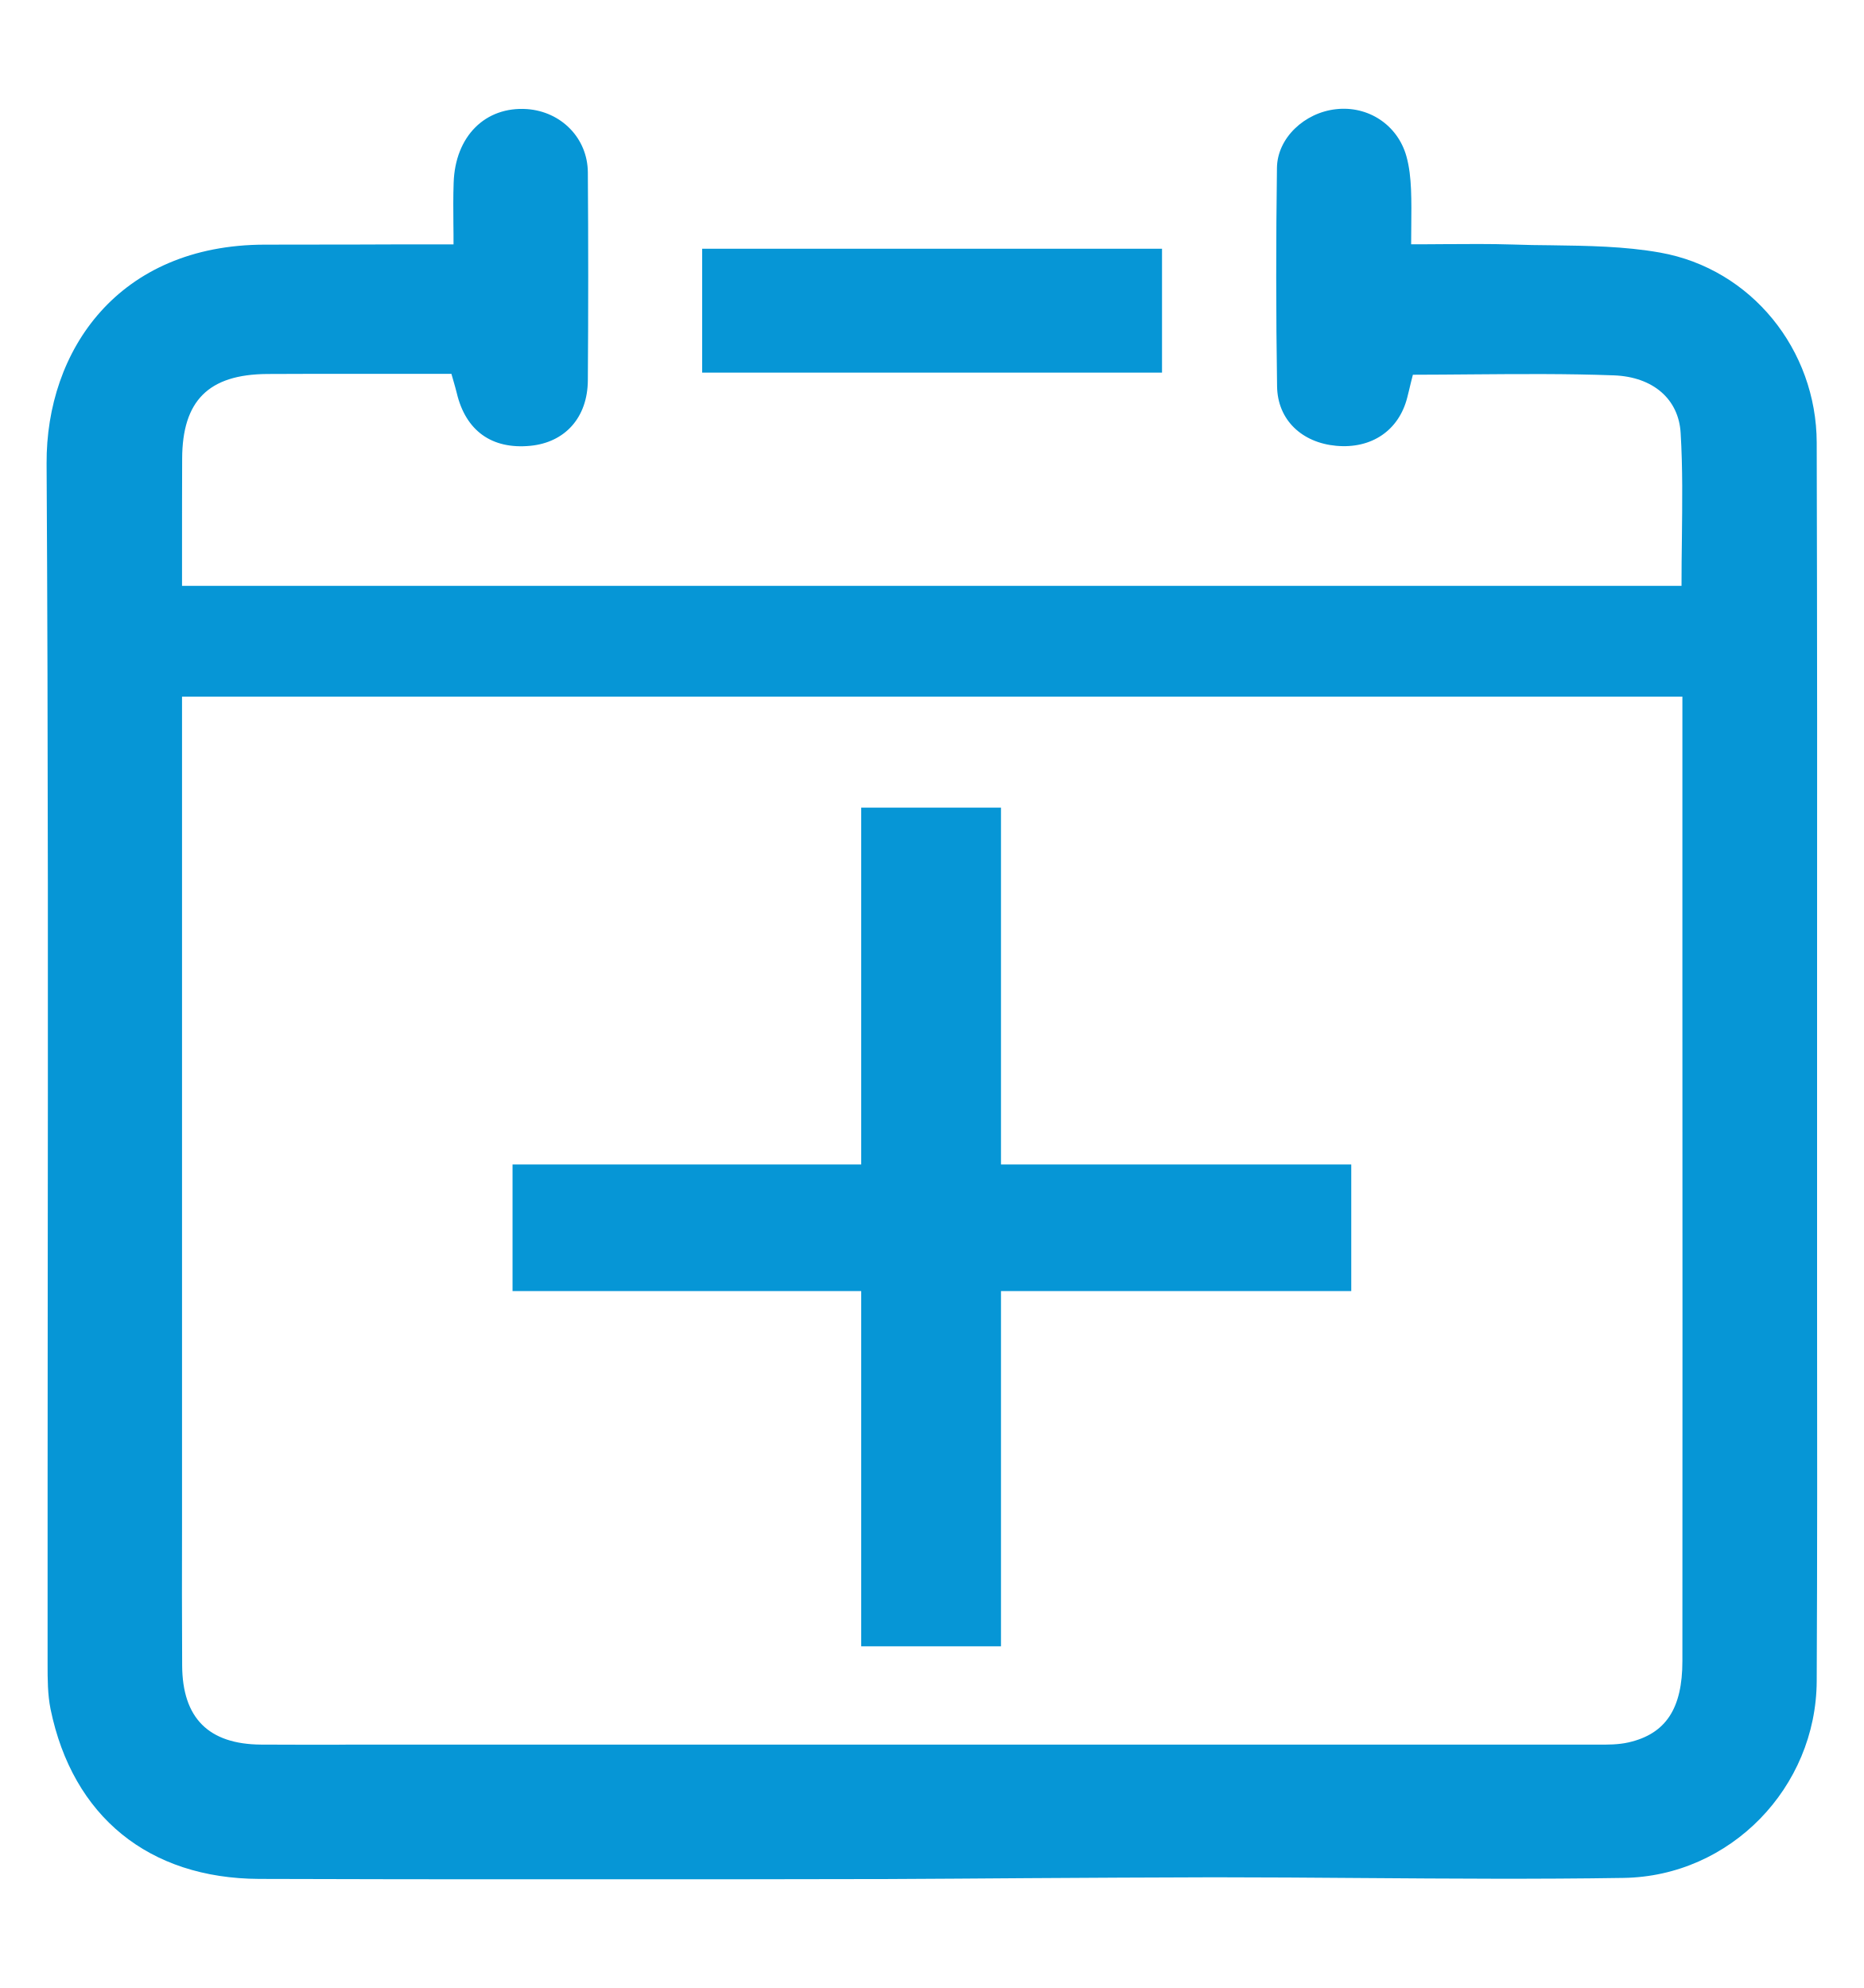
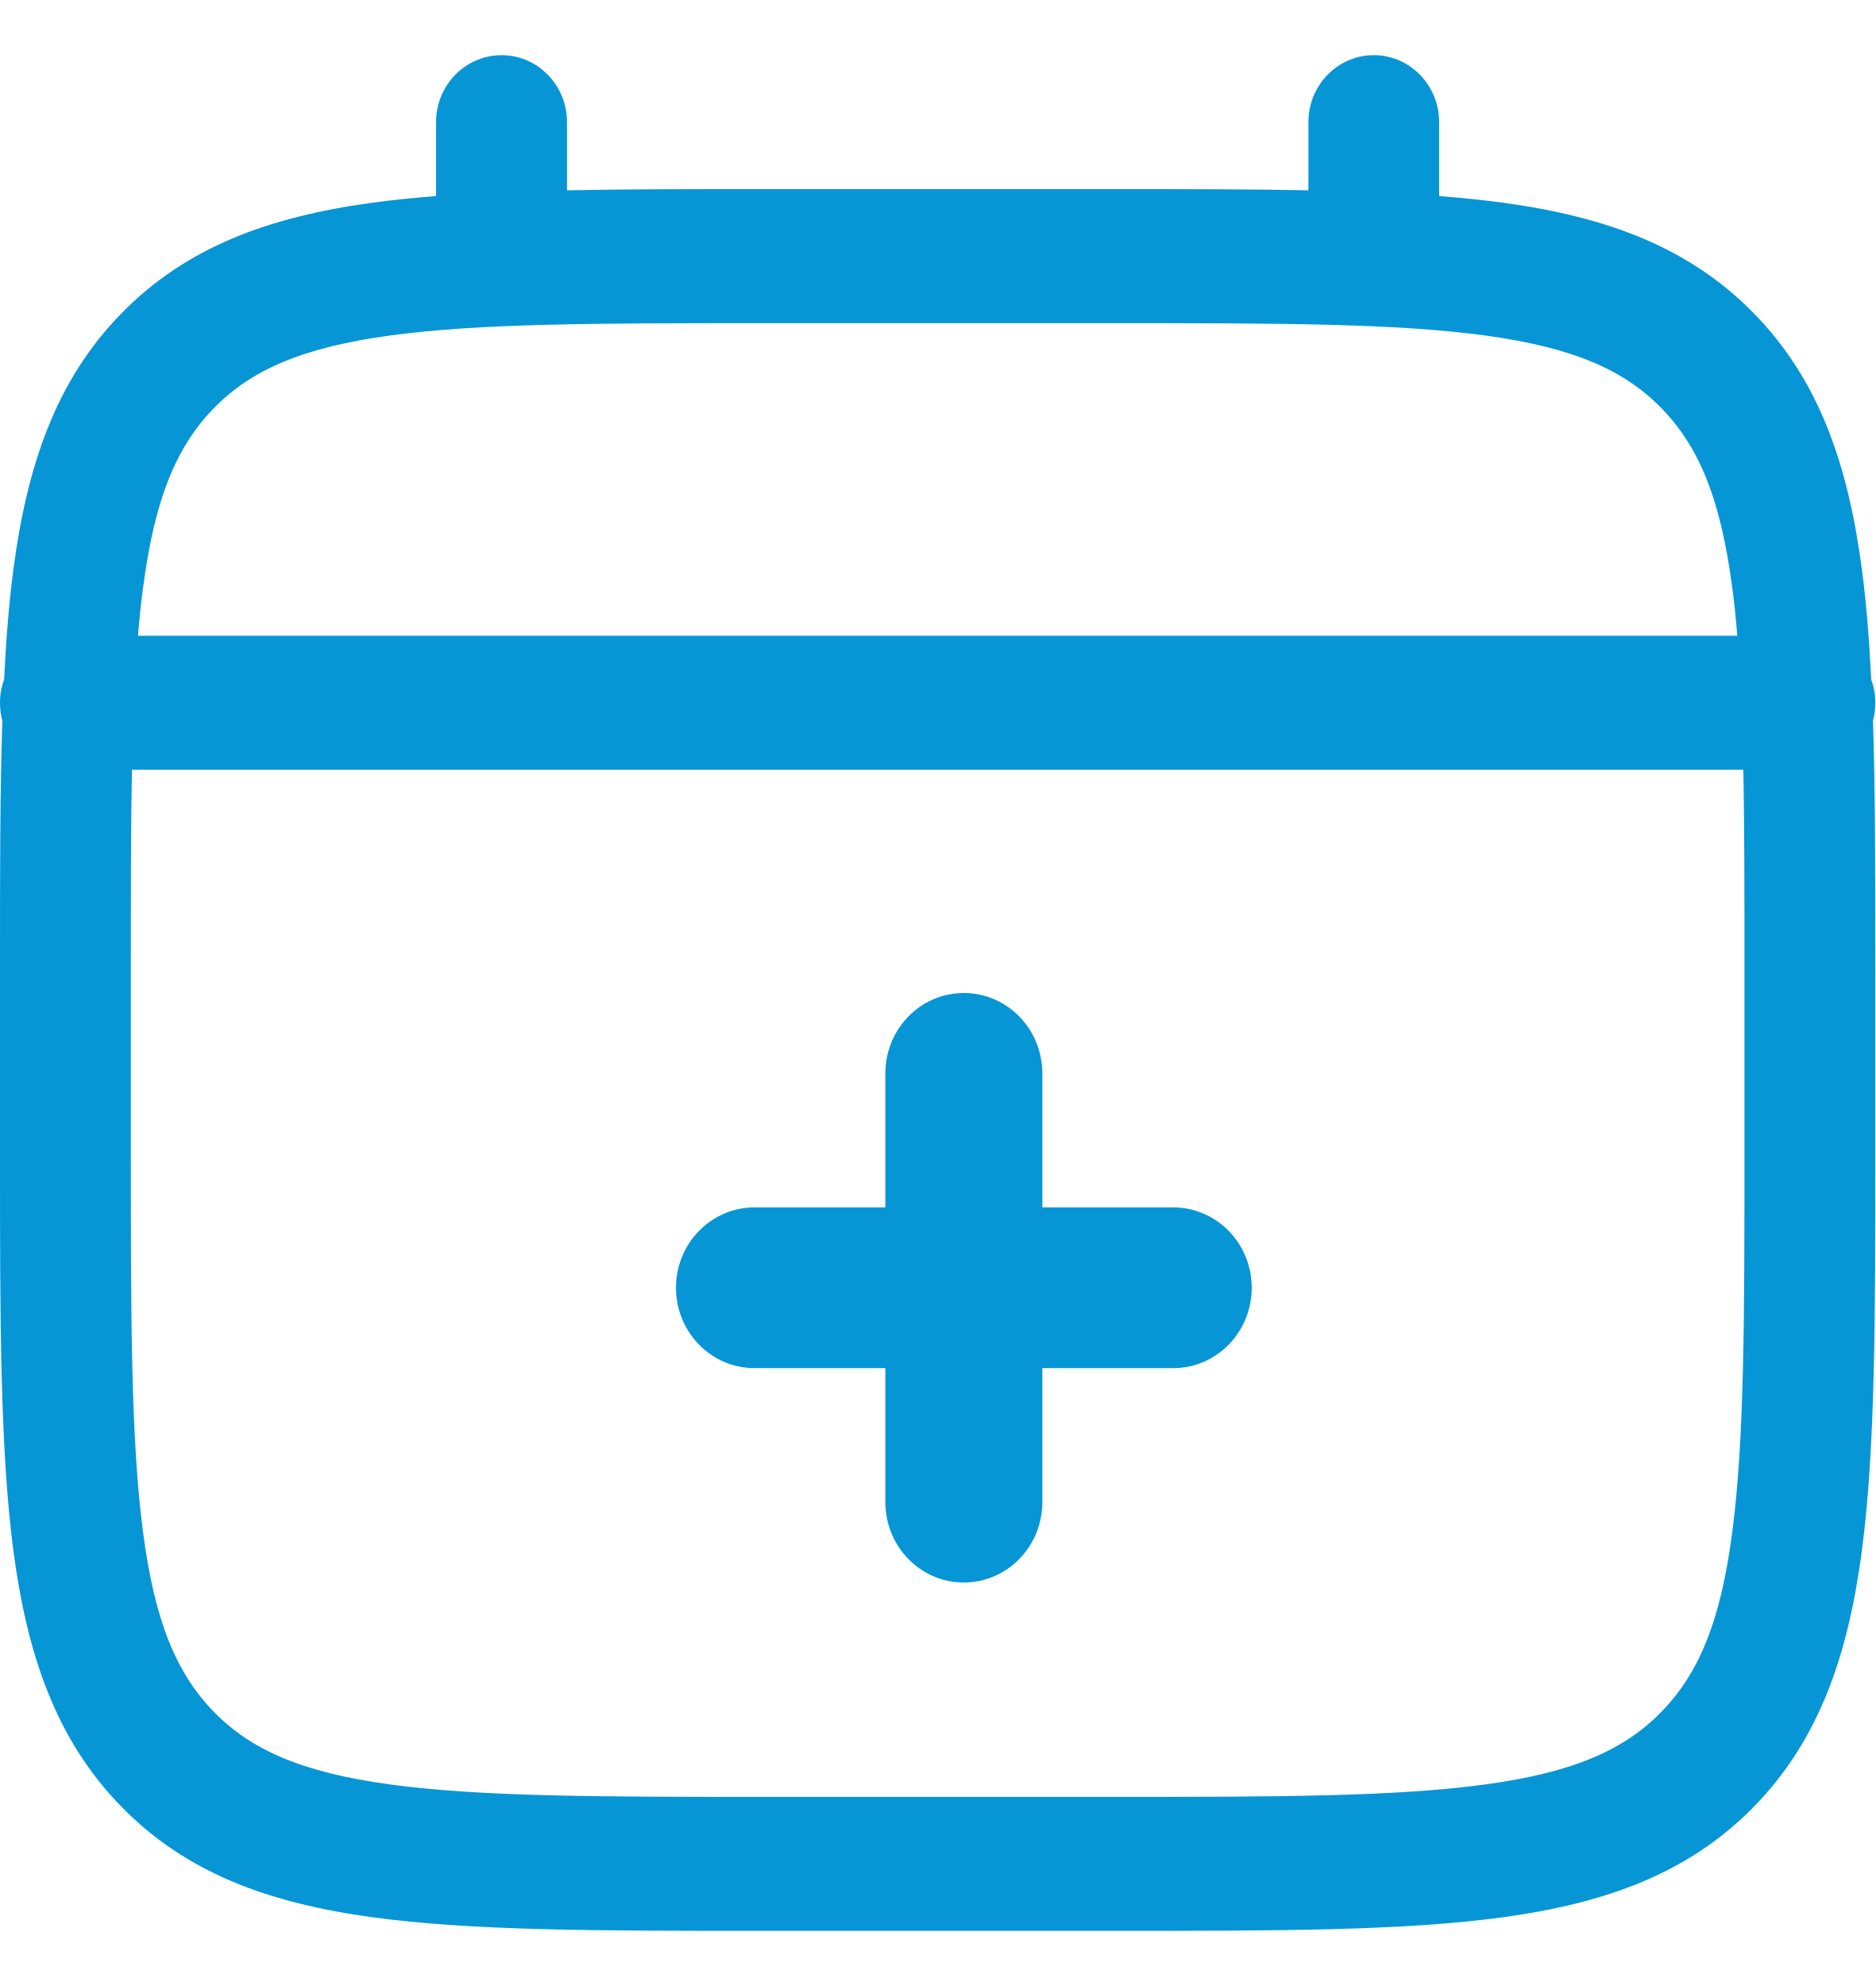
- <svg xmlns="http://www.w3.org/2000/svg" width="15" height="16" viewBox="0 0 15 16" fill="none">
-   <path fill-rule="evenodd" clip-rule="evenodd" d="M13.536 4.339L13.536 4.338V4.338C13.539 4.05 13.543 3.767 13.526 3.486C13.511 3.213 13.305 3.033 12.989 3.021C12.611 3.007 12.233 3.01 11.852 3.013C11.692 3.014 11.532 3.016 11.371 3.016C11.365 3.039 11.36 3.061 11.354 3.083C11.345 3.123 11.335 3.161 11.326 3.198C11.259 3.464 11.039 3.614 10.754 3.588C10.479 3.563 10.282 3.381 10.278 3.11C10.269 2.524 10.269 1.938 10.277 1.351C10.28 1.11 10.499 0.907 10.751 0.879C11.01 0.849 11.248 1.004 11.319 1.258C11.343 1.344 11.352 1.435 11.356 1.524C11.36 1.622 11.359 1.719 11.358 1.825C11.358 1.87 11.357 1.917 11.357 1.966C11.445 1.966 11.531 1.966 11.617 1.965L11.618 1.965C11.807 1.964 11.993 1.962 12.178 1.968C12.28 1.972 12.382 1.973 12.484 1.974L12.484 1.974C12.779 1.978 13.075 1.982 13.361 2.033C14.097 2.164 14.619 2.817 14.621 3.562C14.625 5.052 14.625 6.541 14.624 8.031C14.624 8.497 14.624 8.963 14.624 9.429C14.624 9.786 14.624 10.144 14.624 10.502C14.625 11.511 14.626 12.521 14.621 13.53C14.617 14.385 13.928 15.101 13.066 15.114C12.367 15.125 11.669 15.12 10.97 15.115L10.968 15.115C10.569 15.112 10.17 15.109 9.771 15.109C9.268 15.11 8.764 15.113 8.261 15.116C7.889 15.119 7.516 15.121 7.144 15.123C6.38 15.125 5.616 15.125 4.852 15.125L4.544 15.125H4.396C3.626 15.125 2.856 15.125 2.085 15.122C1.198 15.118 0.585 14.621 0.407 13.756C0.383 13.638 0.383 13.514 0.383 13.393L0.383 13.37C0.383 12.404 0.383 11.439 0.384 10.474C0.386 8.226 0.388 5.979 0.375 3.731C0.37 2.82 0.952 1.97 2.132 1.969C2.387 1.969 2.642 1.968 2.897 1.968C3.067 1.967 3.237 1.967 3.406 1.967H3.65C3.65 1.912 3.65 1.858 3.649 1.805L3.649 1.805C3.648 1.69 3.647 1.58 3.651 1.471C3.663 1.096 3.906 0.855 4.242 0.878C4.517 0.898 4.729 1.112 4.731 1.387C4.735 1.945 4.735 2.503 4.731 3.061C4.729 3.361 4.547 3.561 4.268 3.588C3.958 3.618 3.748 3.467 3.676 3.163C3.669 3.133 3.66 3.104 3.65 3.068C3.645 3.05 3.64 3.031 3.633 3.009H3.221C3.121 3.009 3.021 3.009 2.921 3.009L2.918 3.009C2.662 3.009 2.406 3.008 2.151 3.01C1.678 3.013 1.467 3.225 1.466 3.693C1.465 3.924 1.465 4.154 1.465 4.394C1.465 4.499 1.465 4.606 1.465 4.715H13.533C13.533 4.589 13.534 4.463 13.536 4.339ZM1.465 5.607V11.764C1.465 11.928 1.465 12.092 1.465 12.256L1.465 12.26C1.464 12.641 1.464 13.023 1.466 13.404C1.468 13.828 1.679 14.038 2.101 14.041C2.298 14.042 2.494 14.042 2.691 14.042L2.708 14.042C2.778 14.041 2.847 14.041 2.917 14.041C6.213 14.041 9.508 14.041 12.804 14.041C12.814 14.041 12.824 14.041 12.834 14.041C12.84 14.041 12.845 14.041 12.851 14.041C12.938 14.042 13.025 14.042 13.108 14.023C13.408 13.954 13.54 13.749 13.54 13.369C13.541 11.557 13.541 9.746 13.54 7.934L13.54 6.589V5.607C9.516 5.607 5.504 5.607 1.465 5.607ZM5.651 2.002V2.999H9.352V2.002H5.651Z" fill="#0696D6" />
-   <path d="M10.875 10.391H8.056V13.25H6.931V10.391H4.125V9.372H6.931V6.5H8.056V9.372H10.875V10.391Z" fill="#0696D6" />
+ <svg xmlns="http://www.w3.org/2000/svg" width="17" height="18" viewBox="0 0 17 18" fill="none">
+   <path fill-rule="evenodd" clip-rule="evenodd" d="M4.547 0.5C4.874 0.5 5.14 0.772 5.14 1.107V1.725C5.663 1.714 6.24 1.714 6.874 1.714H10.126C10.76 1.714 11.337 1.714 11.861 1.725V1.107C11.861 0.772 12.126 0.5 12.454 0.5C12.781 0.5 13.046 0.772 13.046 1.107V1.777C13.252 1.793 13.447 1.813 13.631 1.838C14.558 1.966 15.308 2.235 15.9 2.841C16.492 3.446 16.754 4.215 16.879 5.164C16.919 5.467 16.945 5.798 16.963 6.159C16.987 6.224 17 6.295 17 6.369C17 6.425 16.993 6.479 16.979 6.531C17 7.18 17 7.918 17 8.752V10.462C17 11.95 17 13.128 16.879 14.051C16.754 15 16.492 15.768 15.9 16.374C15.308 16.98 14.558 17.248 13.631 17.376C12.73 17.5 11.579 17.5 10.126 17.5H6.874C5.421 17.5 4.27 17.5 3.369 17.376C2.442 17.248 1.692 16.98 1.1 16.374C0.508 15.768 0.246 15 0.121 14.051C-2.34138e-05 13.128 -1.54556e-05 11.95 3.58349e-07 10.462V8.752C-7.54863e-06 7.917 -1.54837e-05 7.18 0.021 6.531C0.007 6.48 3.58349e-07 6.425 3.58349e-07 6.369C3.58349e-07 6.295 0.013 6.224 0.037 6.159C0.055 5.798 0.081 5.467 0.121 5.164C0.246 4.215 0.508 3.446 1.1 2.841C1.692 2.235 2.442 1.966 3.369 1.838C3.553 1.813 3.748 1.793 3.953 1.777V1.107C3.953 0.772 4.219 0.5 4.547 0.5ZM1.196 6.976C1.186 7.505 1.186 8.106 1.186 8.798V10.417C1.186 11.96 1.187 13.057 1.297 13.889C1.403 14.703 1.604 15.172 1.939 15.515C2.273 15.858 2.732 16.063 3.527 16.172C4.34 16.284 5.411 16.286 6.919 16.286H10.081C11.589 16.286 12.66 16.284 13.473 16.172C14.268 16.063 14.727 15.858 15.061 15.515C15.396 15.172 15.597 14.703 15.703 13.889C15.813 13.057 15.814 11.96 15.814 10.417V8.798C15.814 8.106 15.814 7.505 15.804 6.976H1.196ZM15.749 5.762H1.251C1.263 5.609 1.278 5.463 1.297 5.325C1.403 4.511 1.604 4.042 1.939 3.699C2.273 3.357 2.732 3.151 3.527 3.042C4.34 2.93 5.411 2.929 6.919 2.929H10.081C11.589 2.929 12.66 2.93 13.473 3.042C14.268 3.151 14.727 3.357 15.061 3.699C15.396 4.042 15.597 4.511 15.703 5.325C15.722 5.463 15.737 5.609 15.749 5.762Z" fill="#0696D6" />
+   <path d="M9.449 9.729C9.449 9.326 9.13 9 8.737 9C8.344 9 8.026 9.326 8.026 9.729V10.943H6.84C6.447 10.943 6.128 11.269 6.128 11.671C6.128 12.074 6.447 12.4 6.84 12.4H8.026V13.614C8.026 14.017 8.344 14.343 8.737 14.343C9.13 14.343 9.449 14.017 9.449 13.614V12.4H10.635C11.028 12.4 11.347 12.074 11.347 11.671C11.347 11.269 11.028 10.943 10.635 10.943H9.449V9.729Z" fill="#0696D6" />
</svg>
